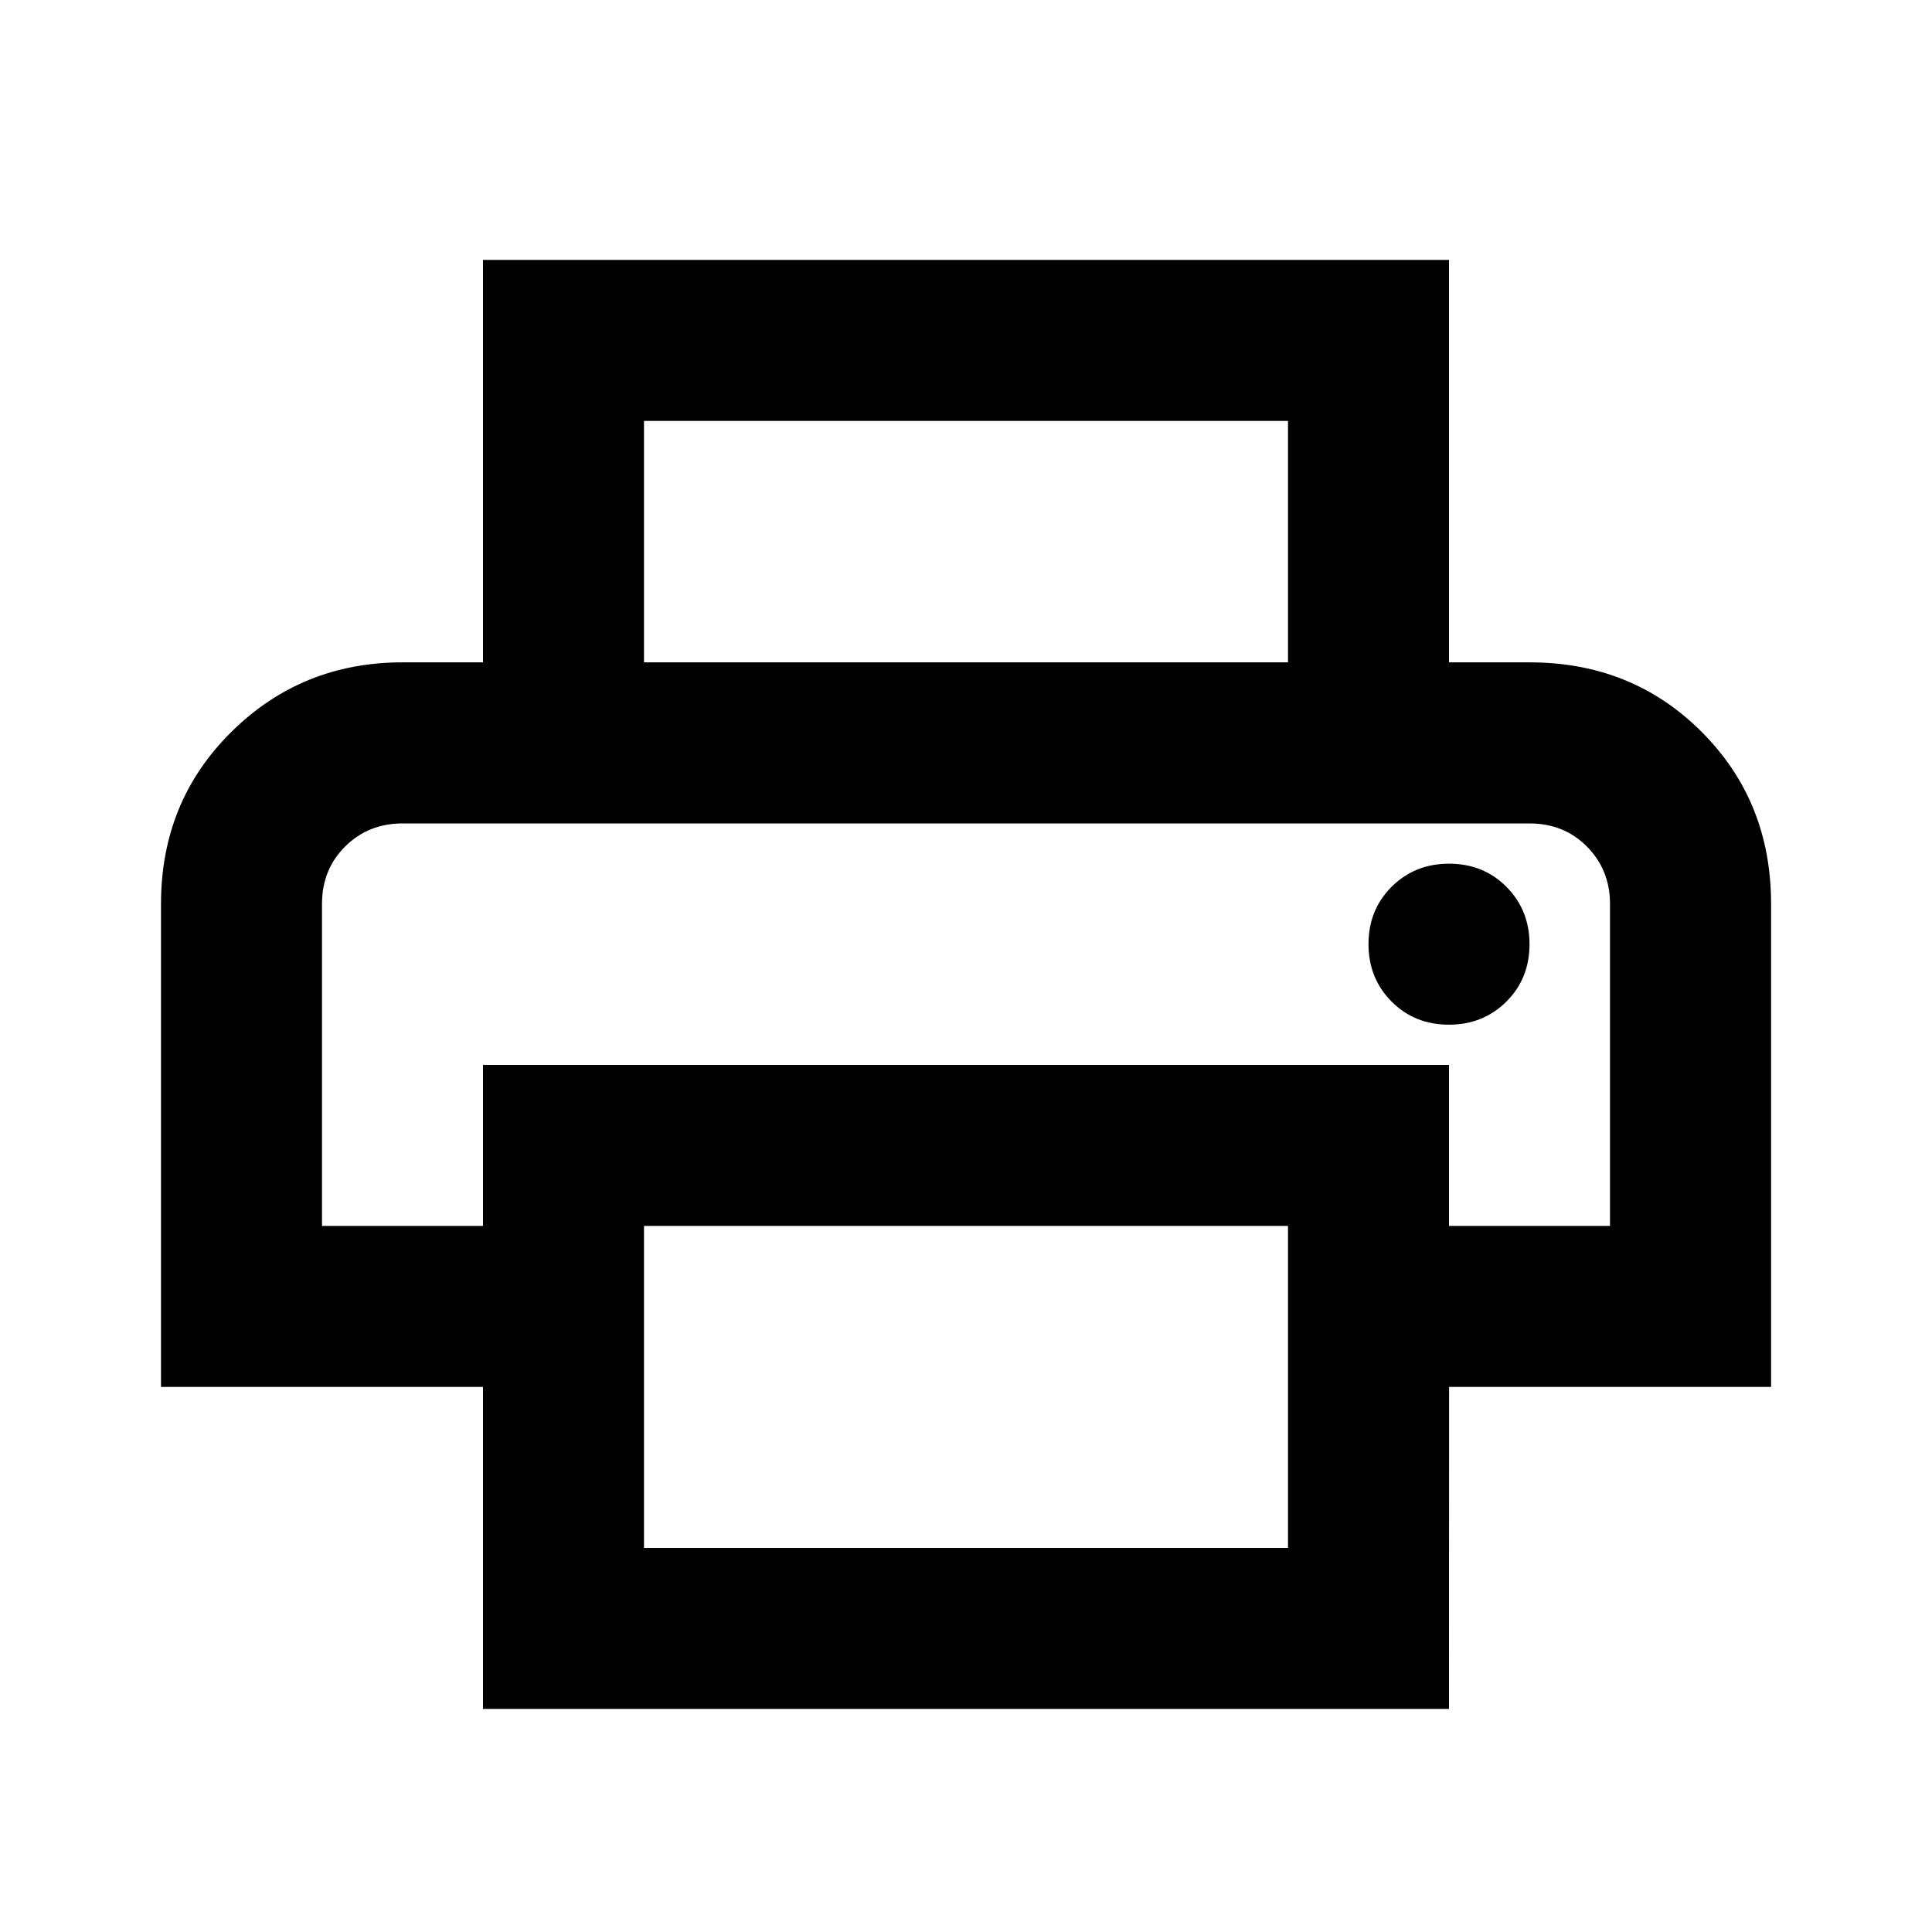
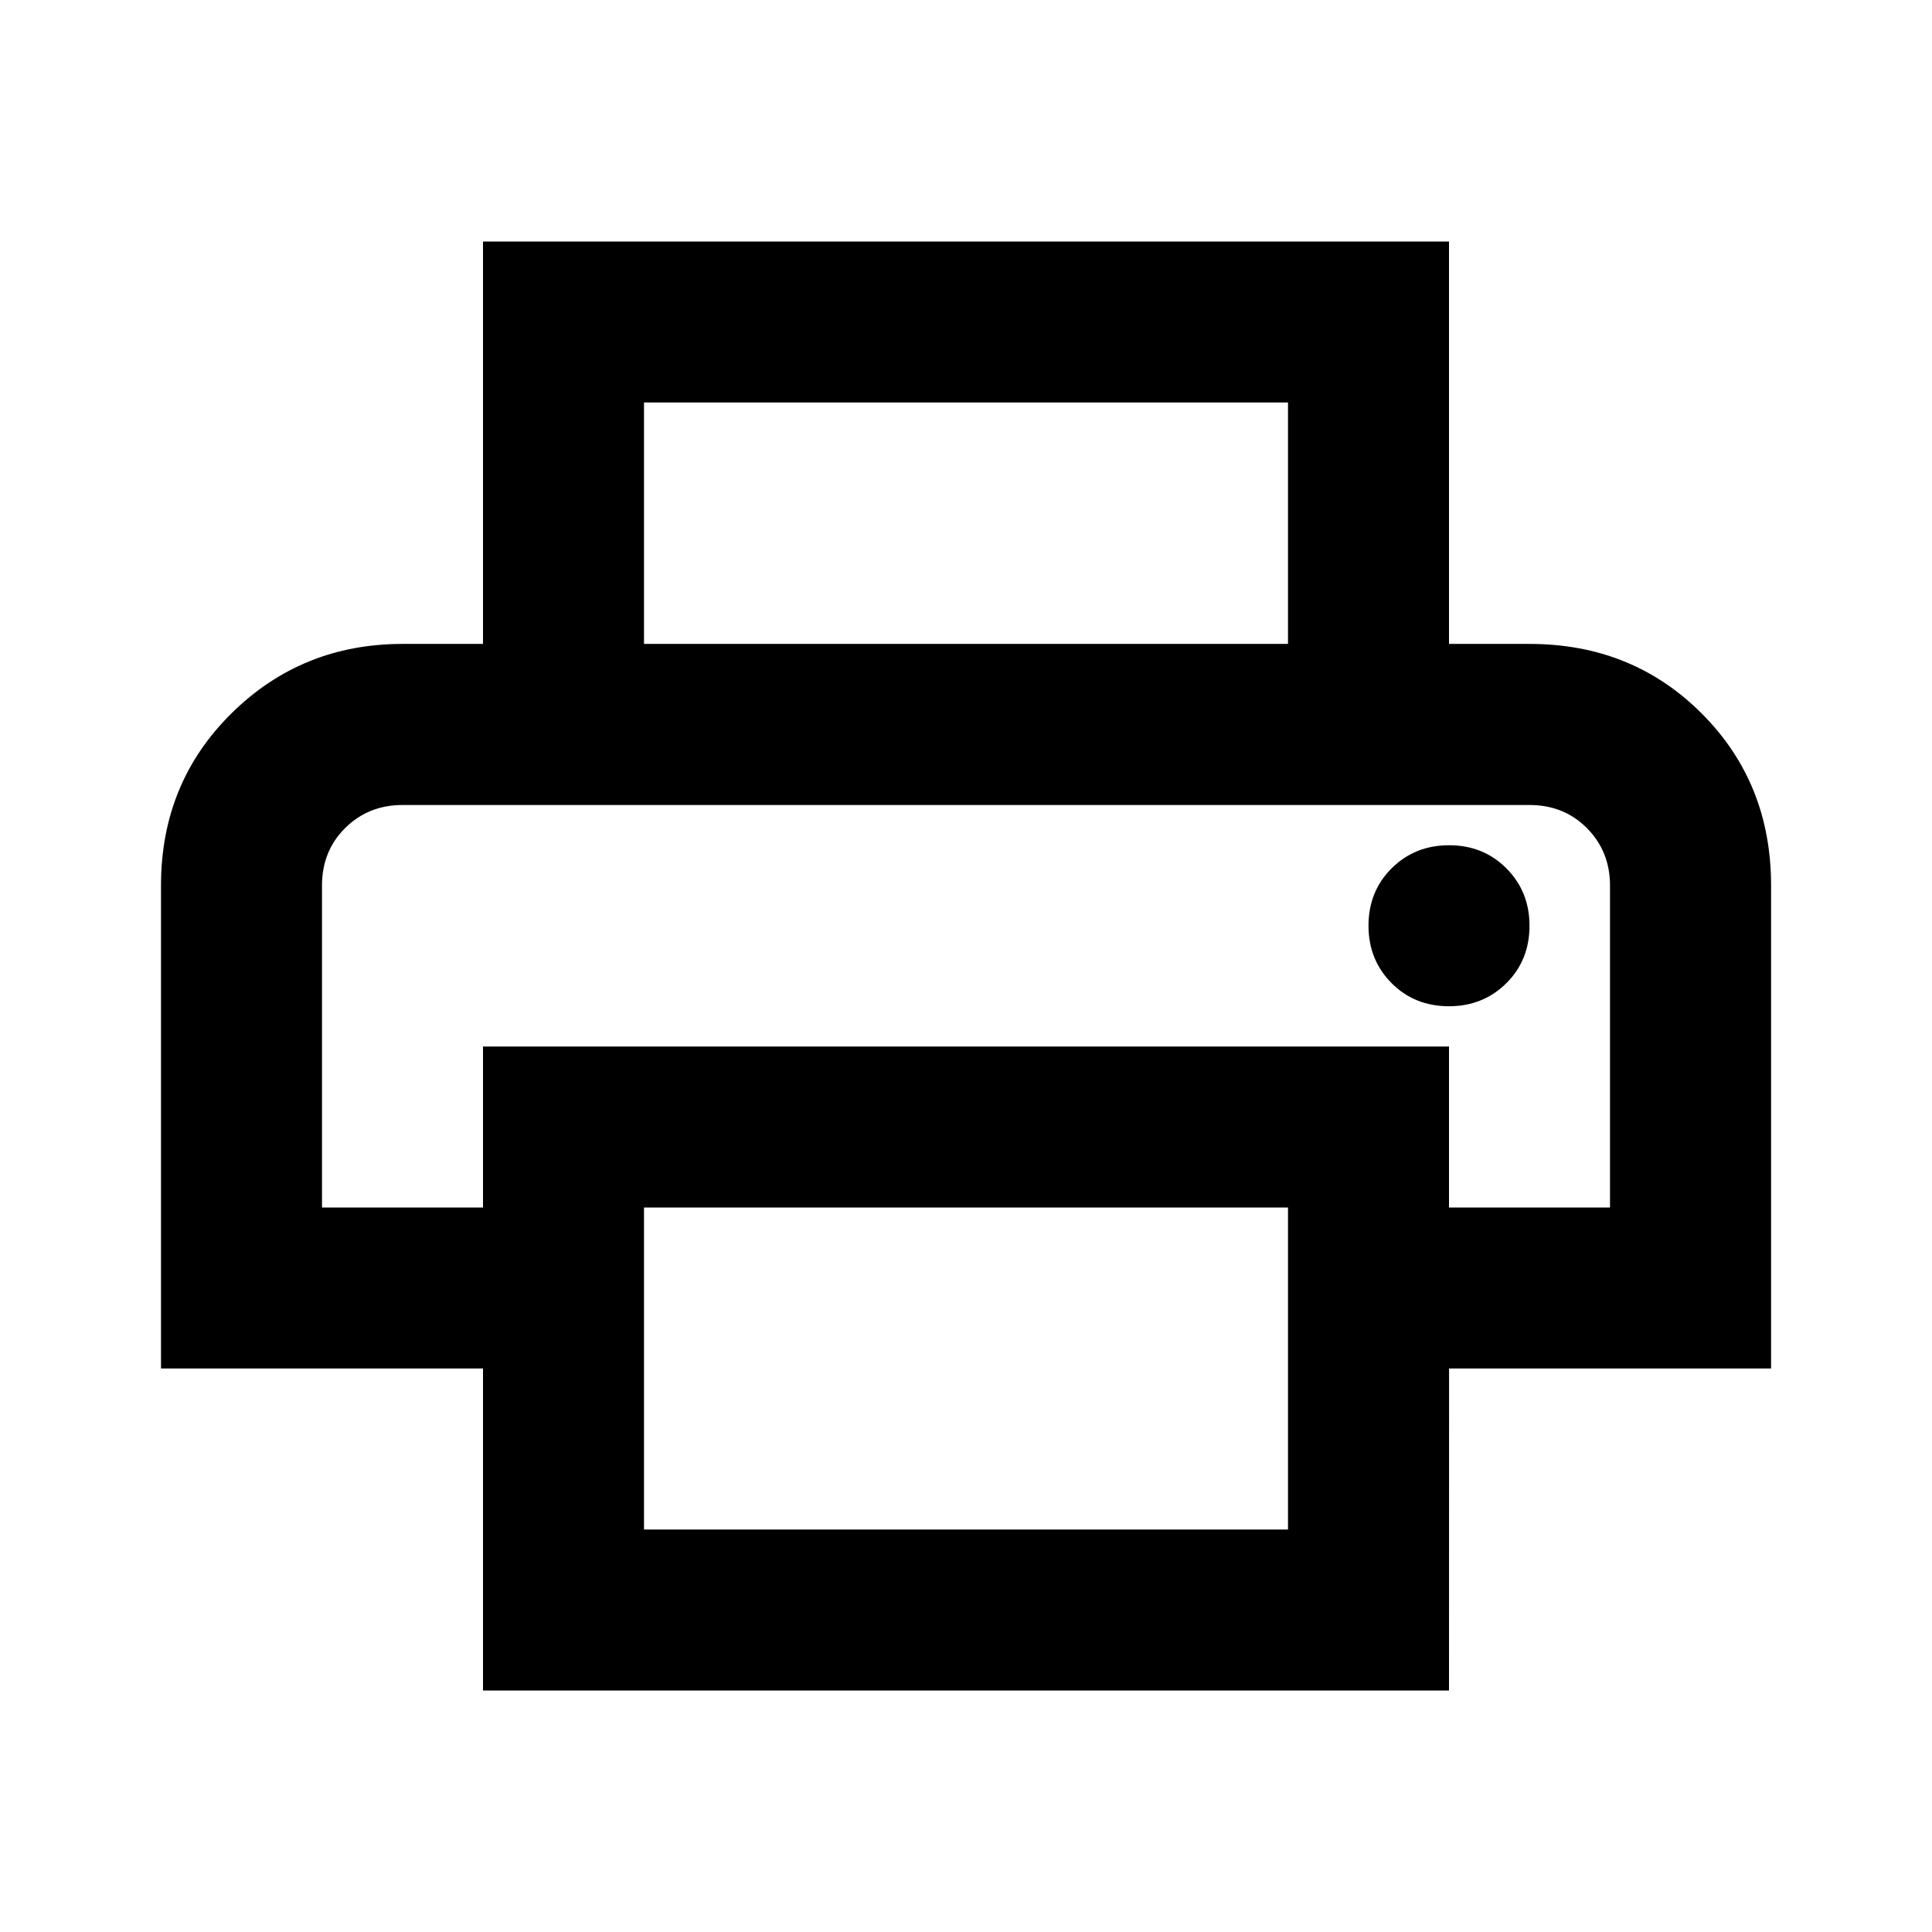
<svg xmlns="http://www.w3.org/2000/svg" viewBox="0 0 24 24">
-   <path d="m16 8.229v-3h-8v3h-2v-5h12v5zm2 4.5c.283 0 .521-.096.713-.287s.287-.429.287-.713-.096-.521-.287-.713-.429-.287-.713-.287-.521.096-.713.287-.287.429-.287.713.096.521.287.713.429.287.713.287zm-2 6.5v-4h-8v4zm2 2h-12v-4h-4v-6c0-.85.292-1.562.875-2.138s1.292-.863 2.125-.863h14c.85 0 1.562.287 2.138.863s.863 1.288.863 2.138v6h-4zm2-6v-4c0-.283-.096-.521-.287-.713s-.429-.287-.713-.287h-14c-.283 0-.521.096-.713.287s-.287.429-.287.713v4h2v-2h12v2z" />
+   <path d="m16 8v-3h-8v3h-2v-5h12v5zm2 4.5c.283 0 .521-.096.713-.287s.287-.429.287-.713-.096-.521-.287-.713-.429-.287-.713-.287-.521.096-.713.287-.287.429-.287.713.096.521.287.713.429.287.713.287zm-2 6.5v-4h-8v4zm2 2h-12v-4h-4v-6c0-.85.292-1.562.875-2.138s1.292-.863 2.125-.863h14c.85 0 1.562.287 2.138.863s.863 1.288.863 2.138v6h-4zm2-6v-4c0-.283-.096-.521-.287-.713s-.429-.287-.713-.287h-14c-.283 0-.521.096-.713.287s-.287.429-.287.713v4h2v-2h12v2z" />
</svg>
